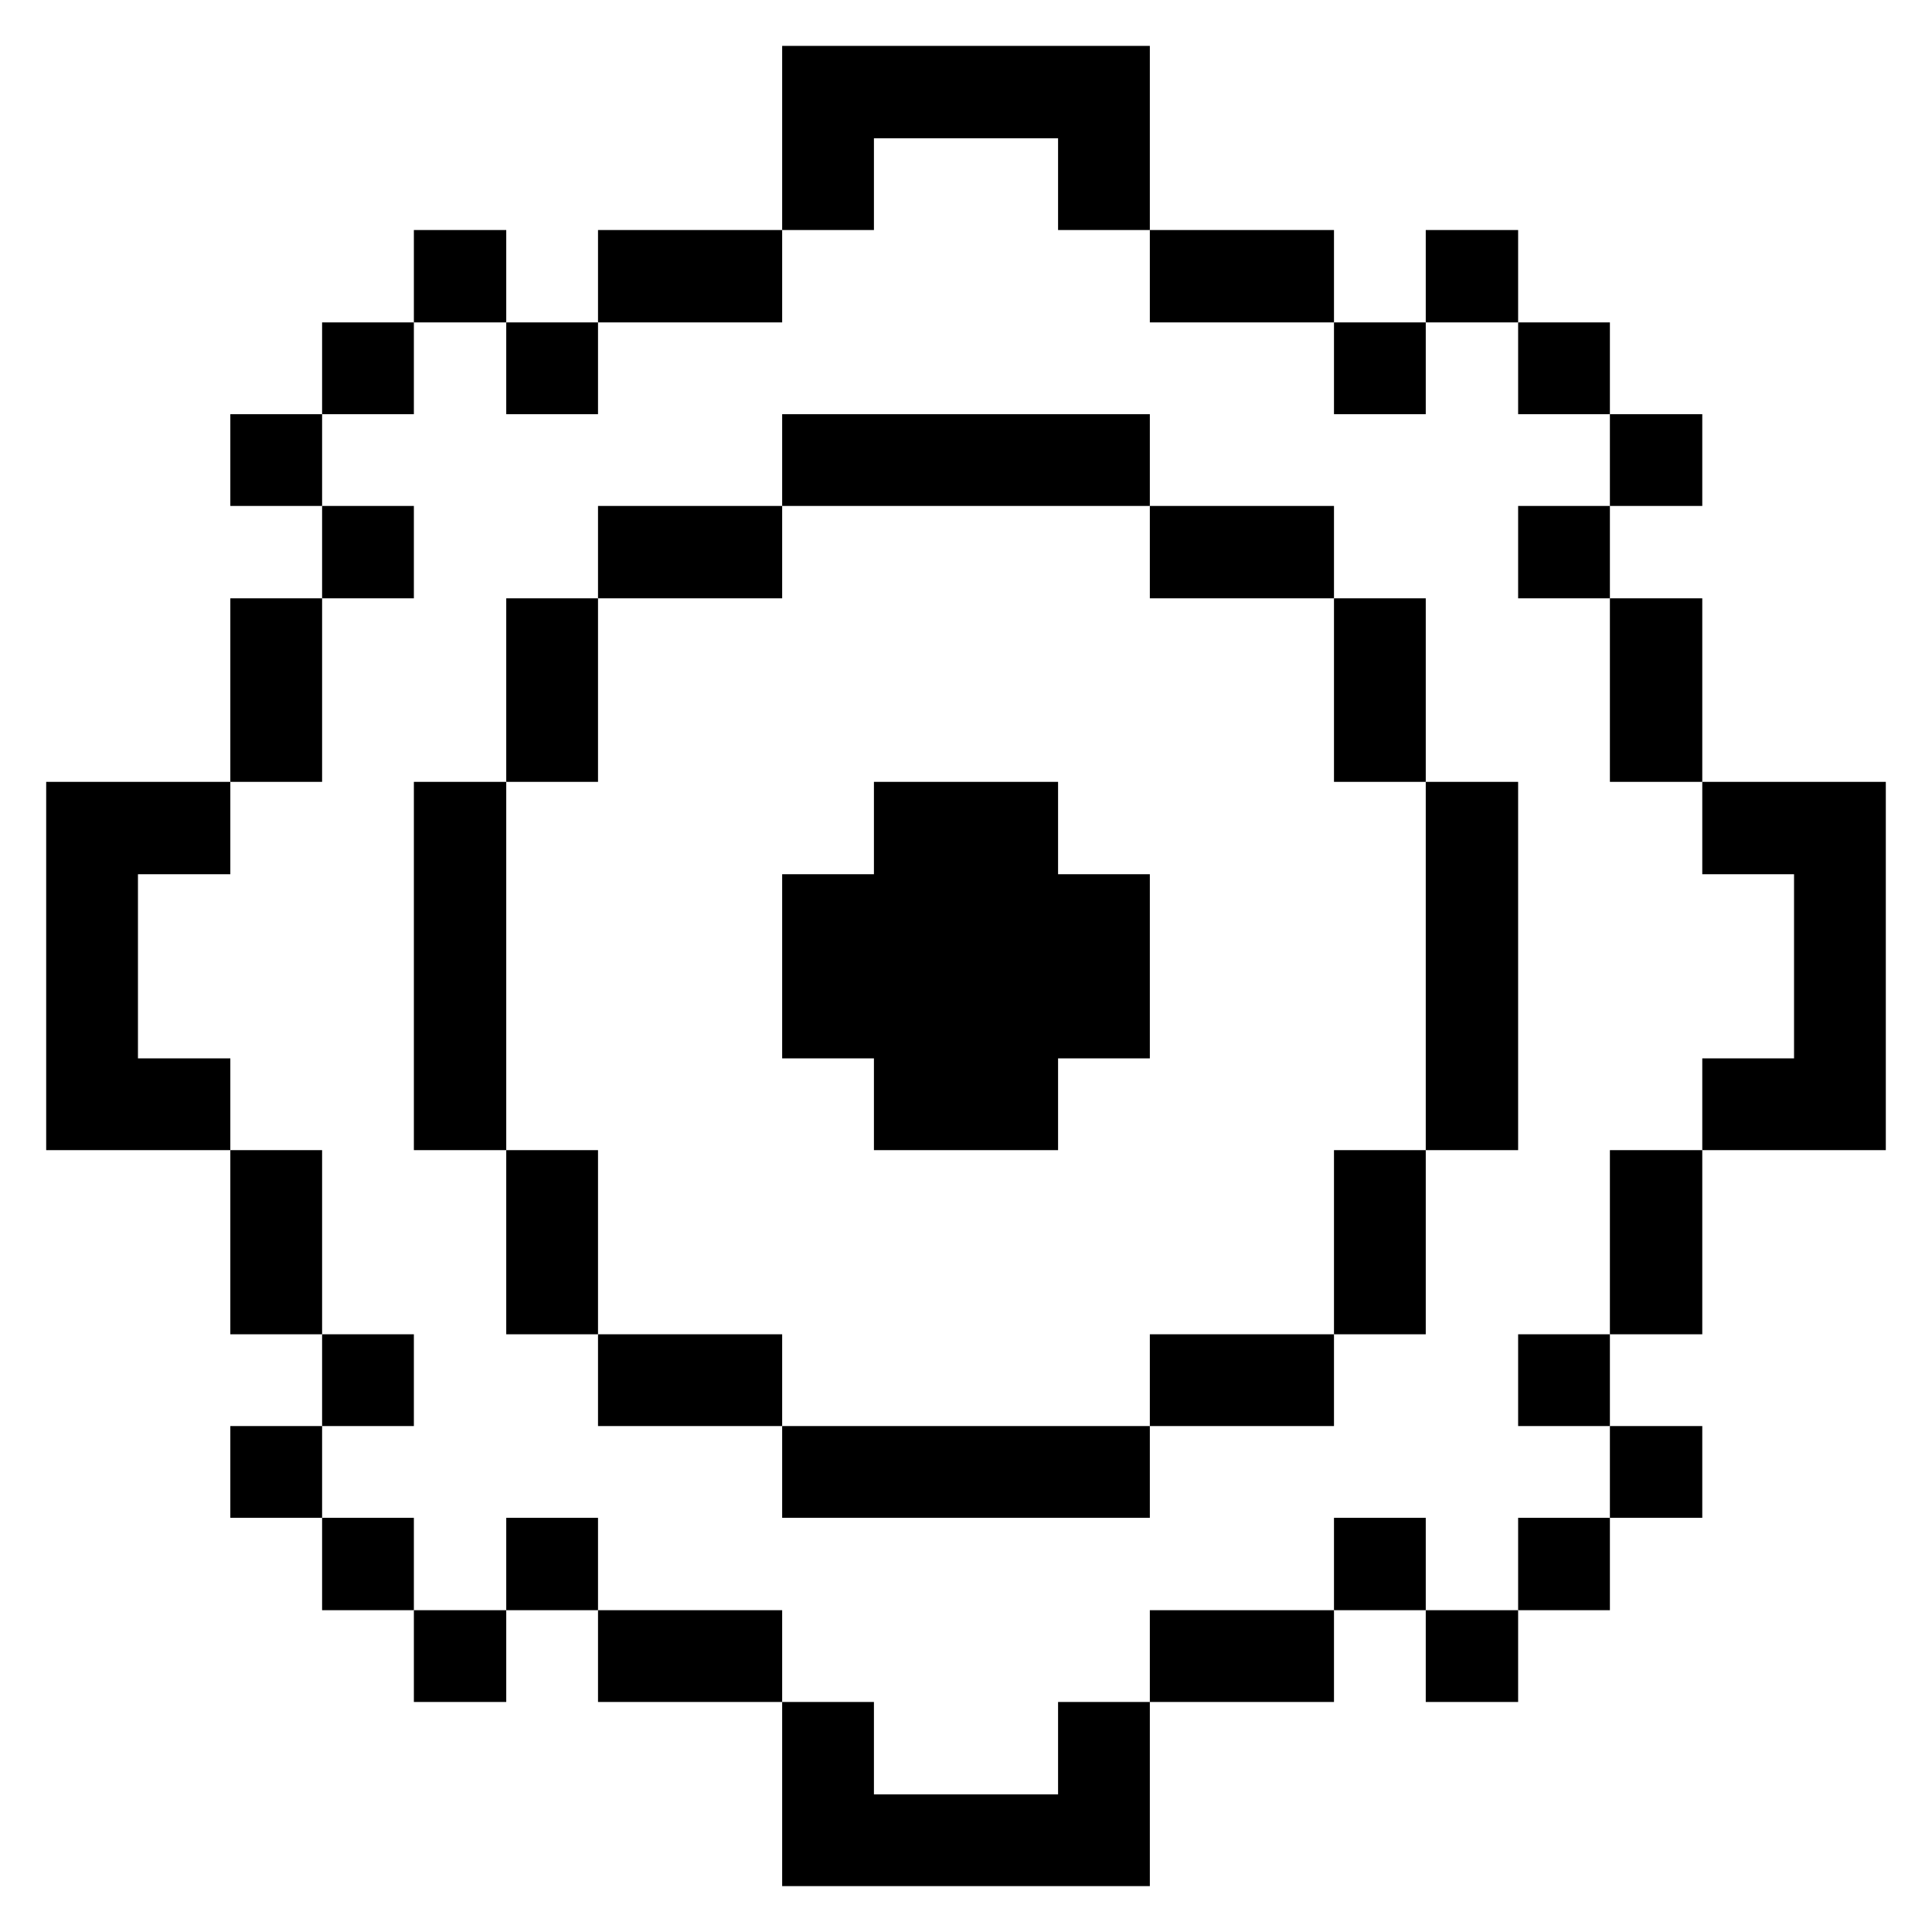
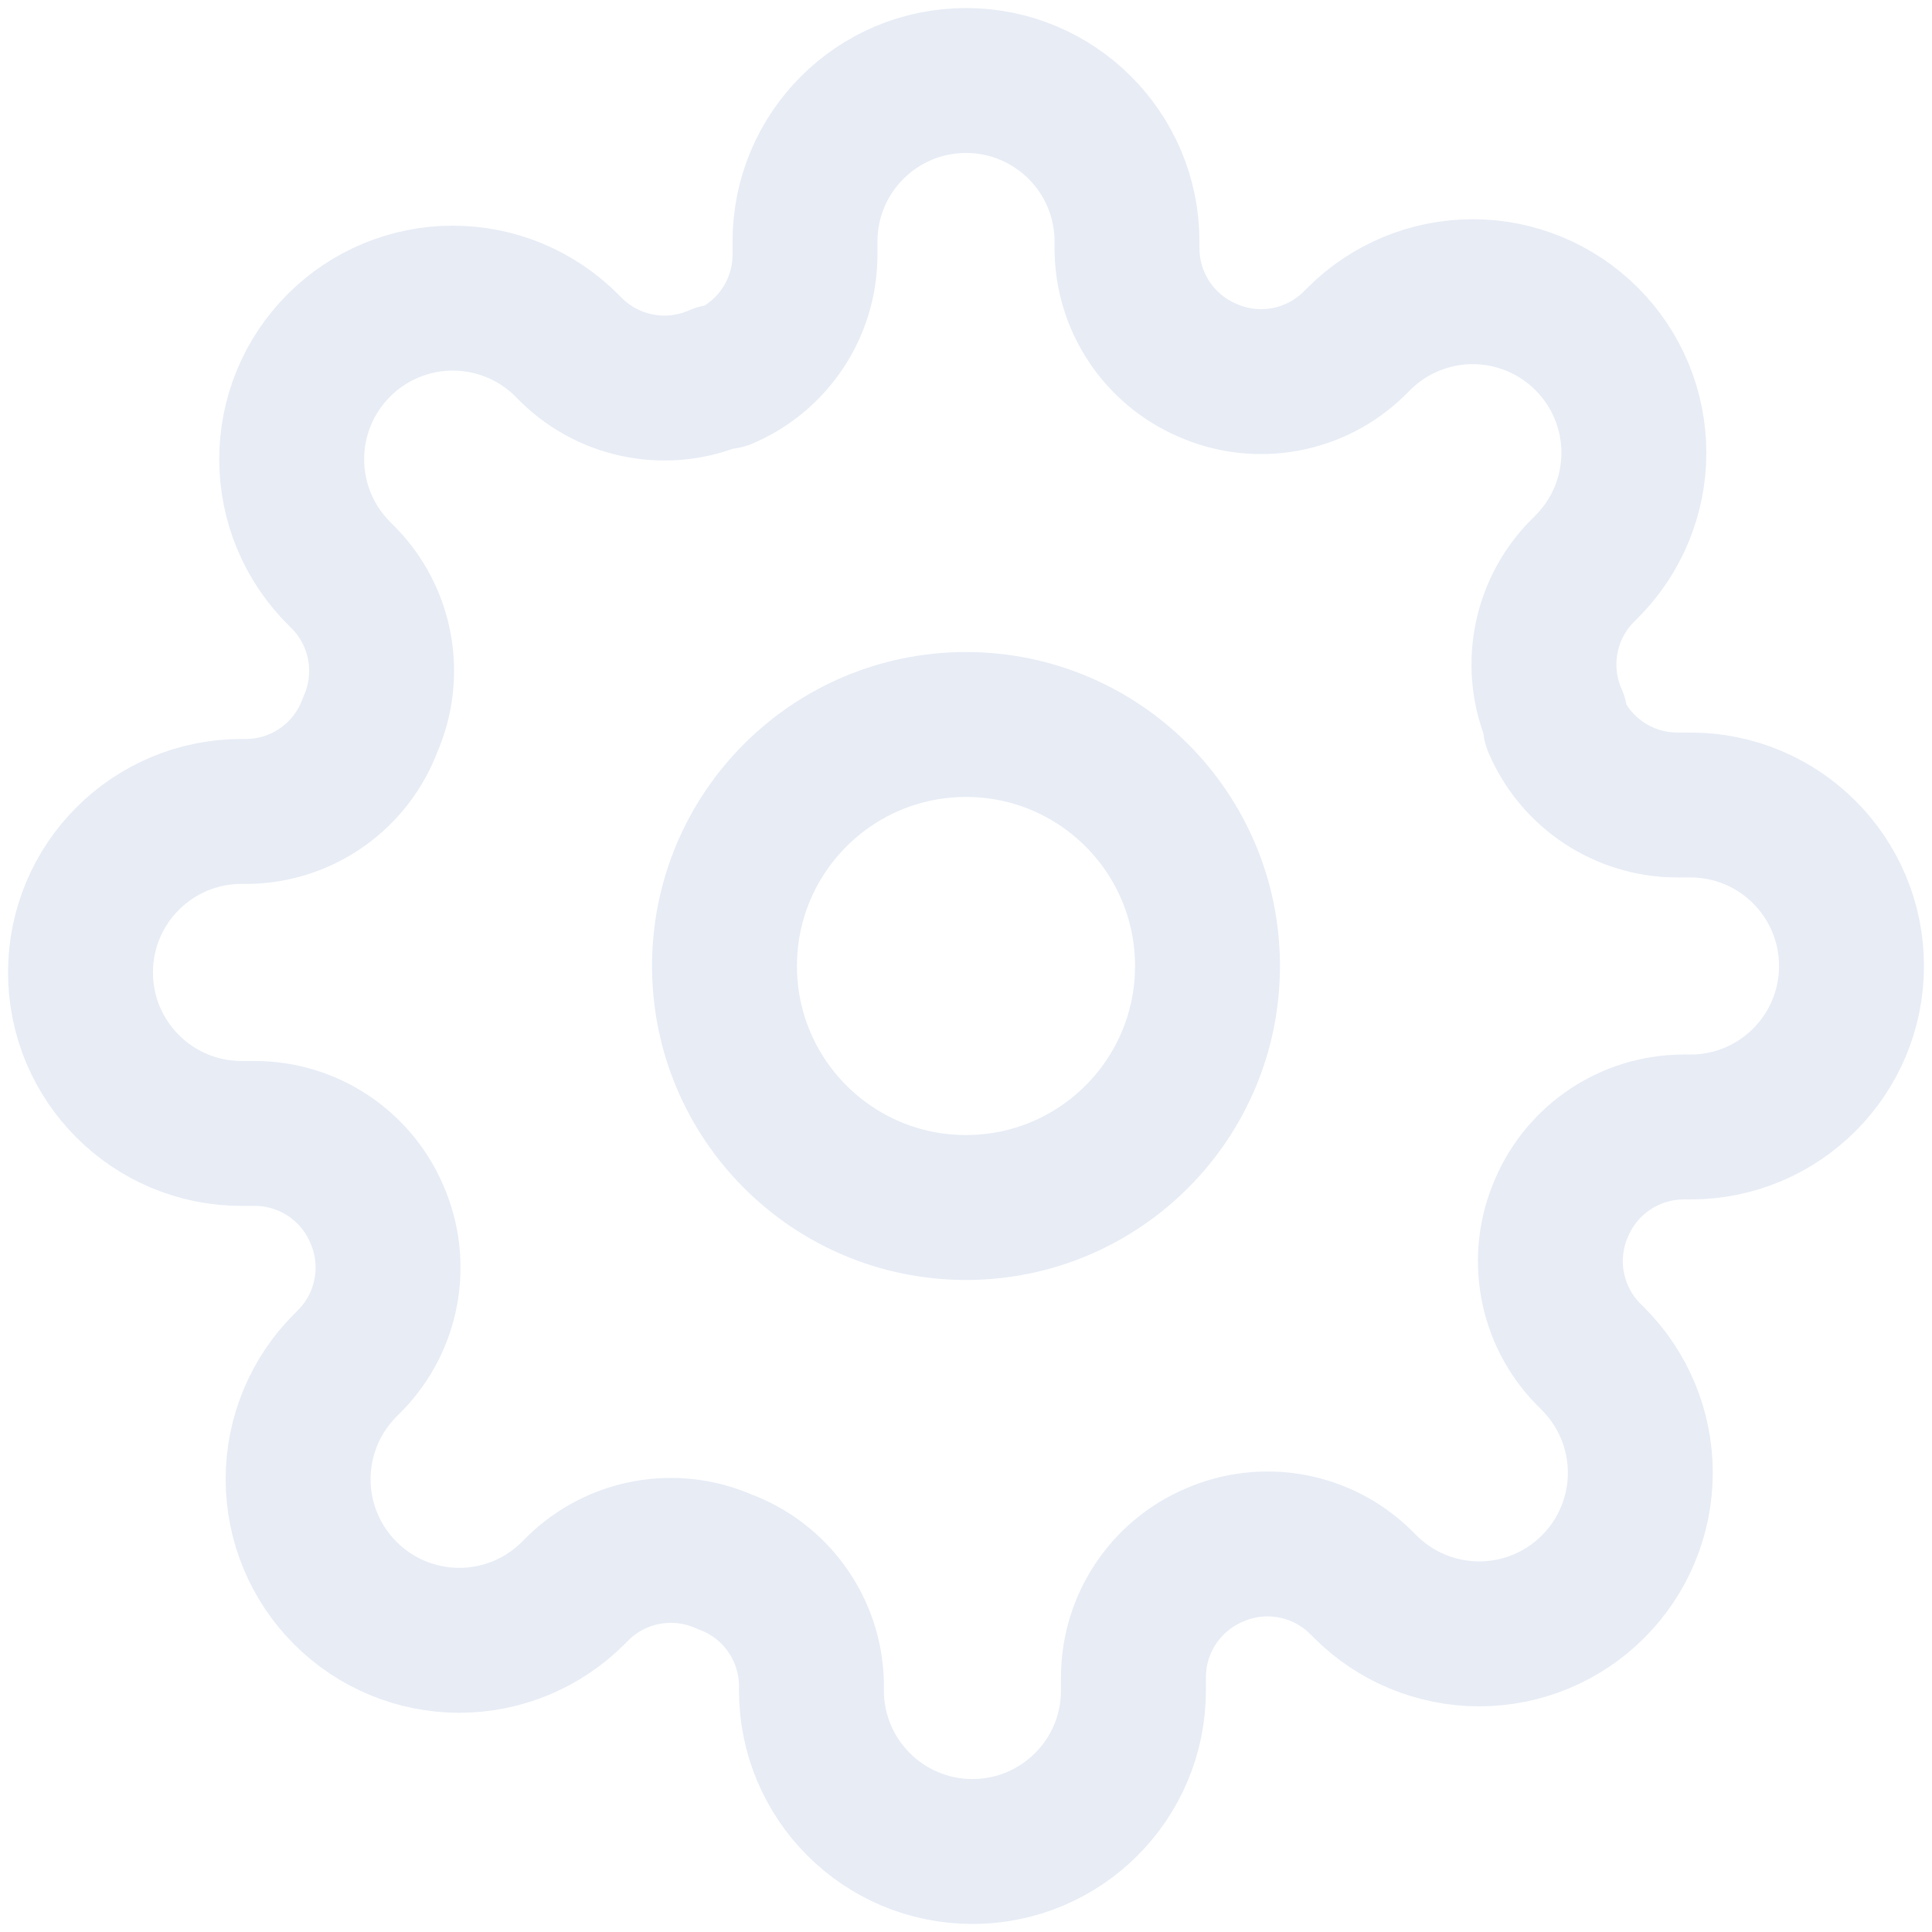
- <svg xmlns="http://www.w3.org/2000/svg" viewBox="0 0 32 32" id="Interface-Essential-Setting-Cog--Streamline-Pixel" height="32" width="32">
-   <g>
-     <path d="m29.715 14.48 0 3.05 -1.52 0 0 1.52 3.04 0 0 -6.1 -3.04 0 0 1.53 1.52 0z" fill="#000000" stroke-width="1" />
-     <path d="M26.665 23.62h1.53v1.52h-1.53Z" fill="#000000" stroke-width="1" />
-     <path d="M26.665 19.05h1.53v3.05h-1.53Z" fill="#000000" stroke-width="1" />
-     <path d="M26.665 9.91h1.53v3.04h-1.53Z" fill="#000000" stroke-width="1" />
-     <path d="M26.665 6.86h1.53v1.52h-1.53Z" fill="#000000" stroke-width="1" />
-     <path d="M25.145 25.14h1.52v1.53h-1.52Z" fill="#000000" stroke-width="1" />
-     <path d="M25.145 22.1h1.52v1.52h-1.52Z" fill="#000000" stroke-width="1" />
-     <path d="M25.145 8.38h1.52v1.53h-1.52Z" fill="#000000" stroke-width="1" />
-     <path d="M25.145 5.34h1.52v1.52h-1.52Z" fill="#000000" stroke-width="1" />
-     <path d="M23.615 26.67h1.53v1.52h-1.53Z" fill="#000000" stroke-width="1" />
-     <path d="M23.615 12.95h1.53v6.1h-1.53Z" fill="#000000" stroke-width="1" />
-     <path d="M23.615 3.81h1.53v1.53h-1.53Z" fill="#000000" stroke-width="1" />
-     <path d="M22.095 25.14h1.52v1.53h-1.52Z" fill="#000000" stroke-width="1" />
-     <path d="M22.095 19.05h1.52v3.05h-1.52Z" fill="#000000" stroke-width="1" />
-     <path d="M22.095 9.91h1.52v3.04h-1.52Z" fill="#000000" stroke-width="1" />
-     <path d="M22.095 5.34h1.52v1.52h-1.52Z" fill="#000000" stroke-width="1" />
-     <path d="M19.045 26.67h3.05v1.52h-3.05Z" fill="#000000" stroke-width="1" />
-     <path d="M19.045 22.1h3.05v1.52h-3.05Z" fill="#000000" stroke-width="1" />
-     <path d="M19.045 8.38h3.05v1.53h-3.05Z" fill="#000000" stroke-width="1" />
-     <path d="M19.045 3.81h3.05v1.53h-3.05Z" fill="#000000" stroke-width="1" />
-     <path d="m17.525 29.72 -3.05 0 0 -1.53 -1.52 0 0 3.05 6.09 0 0 -3.05 -1.52 0 0 1.53z" fill="#000000" stroke-width="1" />
-     <path d="M12.955 23.62h6.09v1.52h-6.09Z" fill="#000000" stroke-width="1" />
-     <path d="m14.475 19.05 3.05 0 0 -1.52 1.52 0 0 -3.05 -1.52 0 0 -1.53 -3.05 0 0 1.53 -1.52 0 0 3.05 1.52 0 0 1.52z" fill="#000000" stroke-width="1" />
-     <path d="M12.955 6.86h6.09v1.52h-6.09Z" fill="#000000" stroke-width="1" />
-     <path d="m14.475 2.29 3.05 0 0 1.52 1.52 0 0 -3.05 -6.09 0 0 3.05 1.52 0 0 -1.52z" fill="#000000" stroke-width="1" />
-     <path d="M9.905 26.67h3.05v1.52h-3.05Z" fill="#000000" stroke-width="1" />
-     <path d="M9.905 22.1h3.05v1.52h-3.05Z" fill="#000000" stroke-width="1" />
-     <path d="M9.905 8.38h3.05v1.53h-3.05Z" fill="#000000" stroke-width="1" />
-     <path d="M9.905 3.81h3.05v1.53h-3.05Z" fill="#000000" stroke-width="1" />
-     <path d="M8.385 25.14h1.52v1.53h-1.52Z" fill="#000000" stroke-width="1" />
-     <path d="M8.385 19.05h1.52v3.05h-1.52Z" fill="#000000" stroke-width="1" />
-     <path d="M8.385 9.91h1.52v3.04h-1.52Z" fill="#000000" stroke-width="1" />
-     <path d="M8.385 5.34h1.52v1.52h-1.52Z" fill="#000000" stroke-width="1" />
-     <path d="M6.855 26.67h1.53v1.52h-1.53Z" fill="#000000" stroke-width="1" />
-     <path d="M6.855 12.95h1.53v6.1h-1.53Z" fill="#000000" stroke-width="1" />
-     <path d="M6.855 3.81h1.53v1.53h-1.53Z" fill="#000000" stroke-width="1" />
-     <path d="M5.335 25.14h1.52v1.53h-1.52Z" fill="#000000" stroke-width="1" />
-     <path d="M5.335 22.1h1.52v1.52h-1.52Z" fill="#000000" stroke-width="1" />
-     <path d="M5.335 8.38h1.52v1.53h-1.52Z" fill="#000000" stroke-width="1" />
-     <path d="M5.335 5.34h1.52v1.52h-1.52Z" fill="#000000" stroke-width="1" />
-     <path d="M3.815 23.62h1.52v1.52h-1.52Z" fill="#000000" stroke-width="1" />
-     <path d="M3.815 19.05h1.52v3.05h-1.52Z" fill="#000000" stroke-width="1" />
-     <path d="M3.815 9.91h1.52v3.04h-1.52Z" fill="#000000" stroke-width="1" />
-     <path d="M3.815 6.86h1.52v1.52h-1.52Z" fill="#000000" stroke-width="1" />
-     <path d="m3.815 17.53 -1.53 0 0 -3.05 1.53 0 0 -1.53 -3.05 0 0 6.1 3.05 0 0 -1.52z" fill="#000000" stroke-width="1" />
-   </g>
+ <svg xmlns="http://www.w3.org/2000/svg" viewBox="0 0 24 24" fill="none" stroke="#E7ECF5" stroke-width="1.8" stroke-linecap="round" stroke-linejoin="round">
+   <circle cx="12" cy="12" r="3" />
+   <path d="M19.4 15a1.65 1.65 0 0 0 .33 1.82l.06.06a2 2 0 0 1 0 2.83 2 2 0 0 1-2.83 0l-.06-.06a1.65 1.65 0 0 0-1.82-.33 1.65 1.65 0 0 0-1 1.51V21a2 2 0 0 1-2 2 2 2 0 0 1-2-2v-.09A1.65 1.65 0 0 0 9 19.4a1.65 1.65 0 0 0-1.82.33l-.06.06a2 2 0 0 1-2.83 0 2 2 0 0 1 0-2.83l.06-.06a1.65 1.65 0 0 0 .33-1.82 1.65 1.65 0 0 0-1.51-1H3a2 2 0 0 1-2-2 2 2 0 0 1 2-2h.09A1.65 1.65 0 0 0 4.6 9a1.65 1.65 0 0 0-.33-1.82l-.06-.06a2 2 0 0 1 0-2.83 2 2 0 0 1 2.83 0l.06.06a1.65 1.65 0 0 0 1.82.33H9a1.65 1.65 0 0 0 1-1.51V3a2 2 0 0 1 2-2 2 2 0 0 1 2 2v.09a1.65 1.65 0 0 0 1 1.51 1.65 1.65 0 0 0 1.82-.33l.06-.06a2 2 0 0 1 2.83 0 2 2 0 0 1 0 2.83l-.06.06a1.65 1.65 0 0 0-.33 1.82V9a1.65 1.65 0 0 0 1.51 1H21a2 2 0 0 1 2 2 2 2 0 0 1-2 2h-.09a1.65 1.65 0 0 0-1.51 1z" />
</svg>
